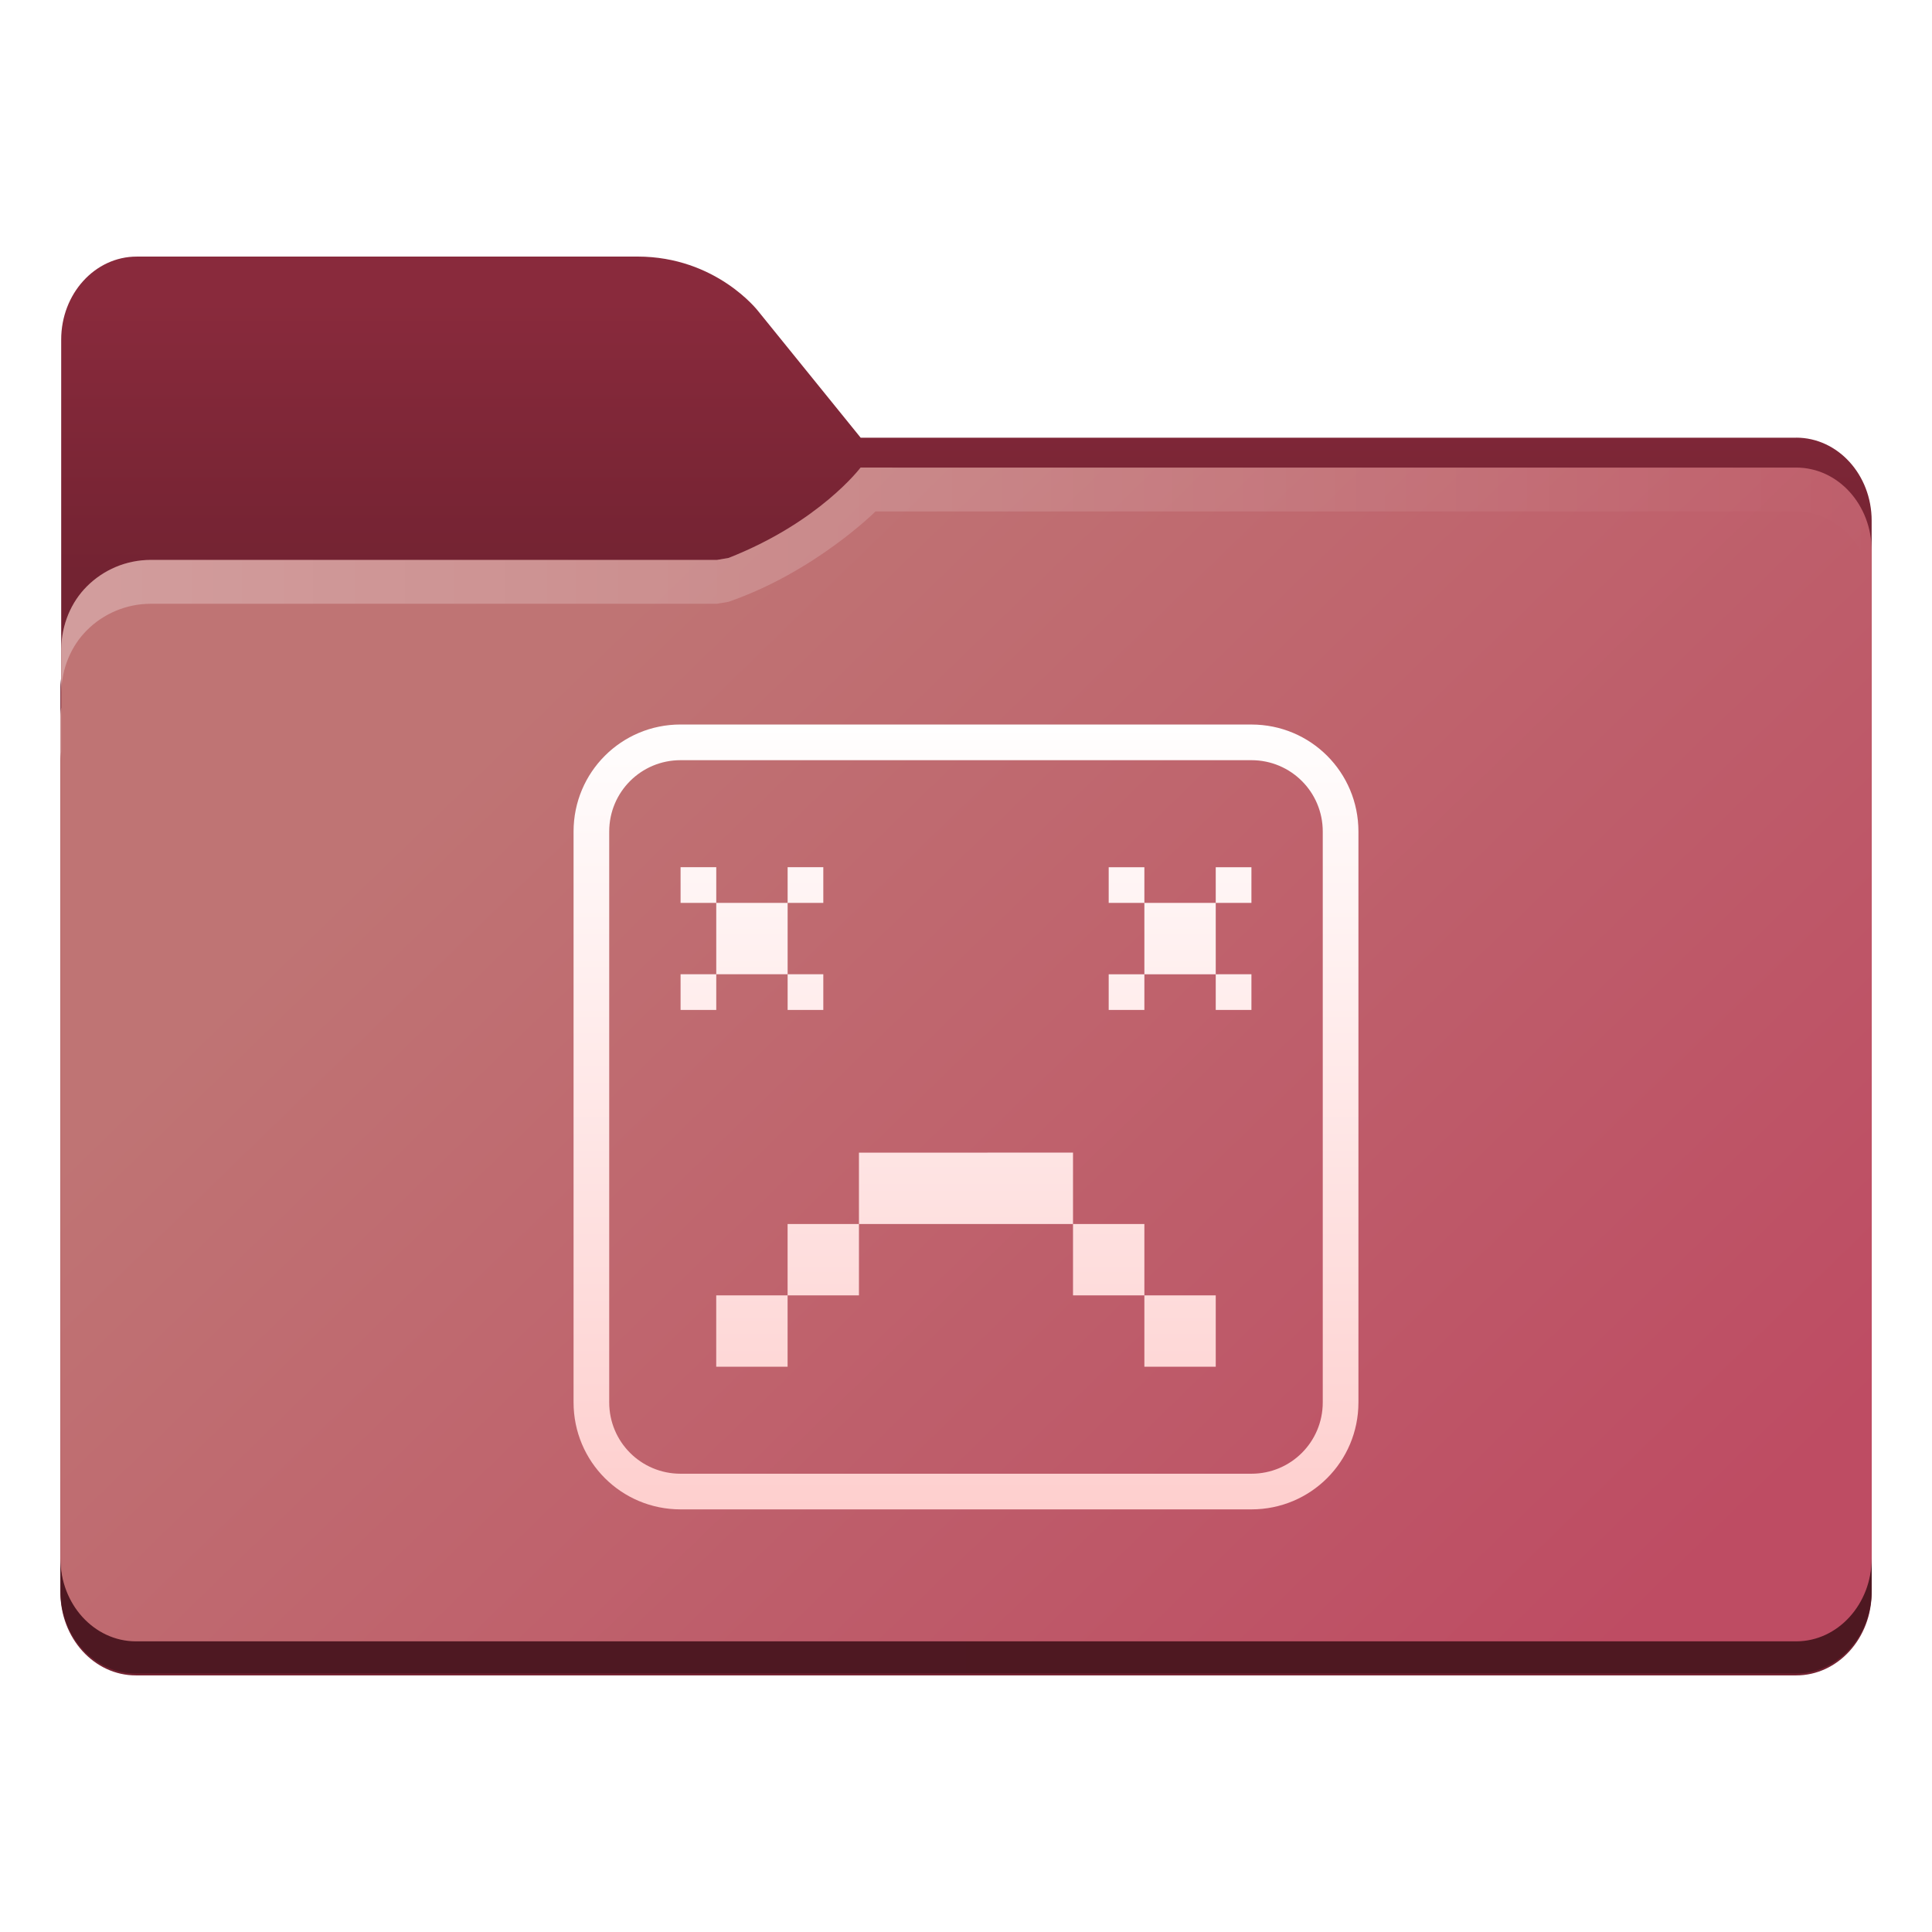
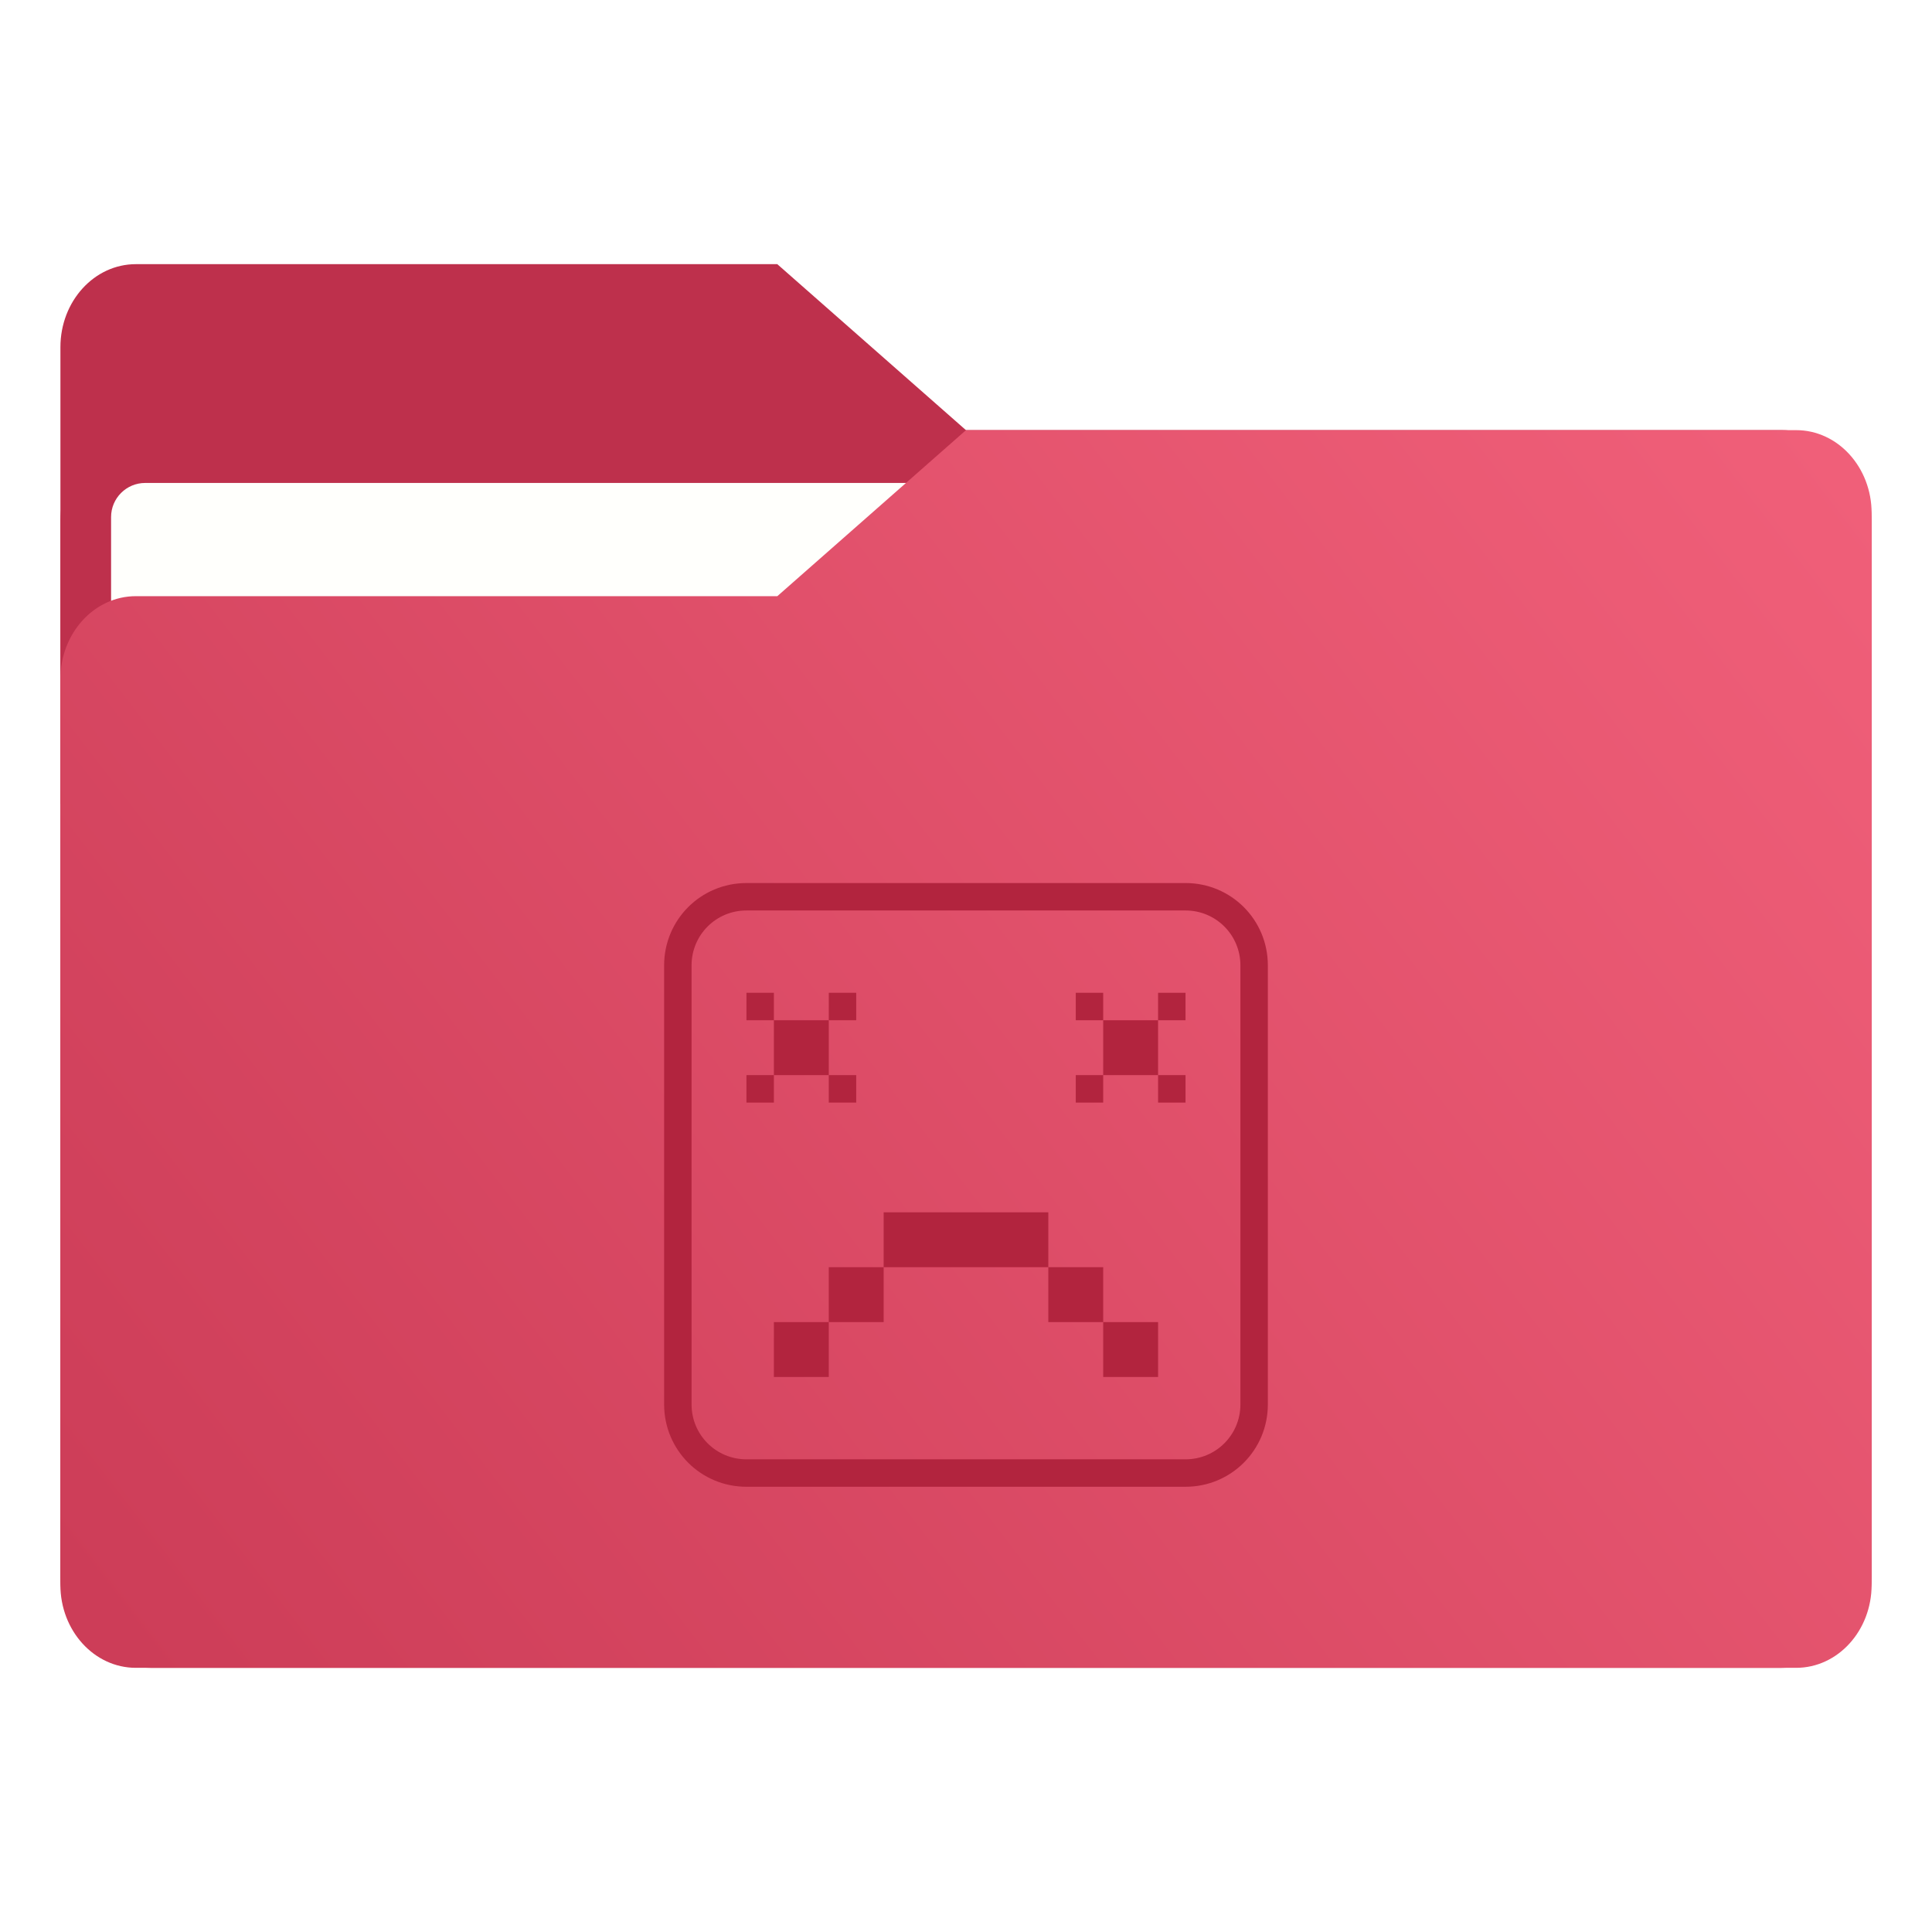
<svg xmlns="http://www.w3.org/2000/svg" xmlns:xlink="http://www.w3.org/1999/xlink" width="64" height="64" version="1.1" viewBox="0 0 64 64" id="svg7">
  <defs id="defs2">
    <linearGradient id="linearGradient1">
-       <stop style="stop-color:#fffefe;stop-opacity:1" offset="0" id="stop3" />
-       <stop style="stop-color:#fecfce;stop-opacity:1" offset="1" id="stop4" />
+       <stop style="stop-color:#cc3c57;stop-opacity:1;" offset="0" id="stop3" />
+       <stop style="stop-color:#f2617b;stop-opacity:1;" offset="1" id="stop4" />
    </linearGradient>
    <style id="current-color-scheme" type="text/css">.ColorScheme-Text {
      color:#333333;
    }
    .ColorScheme-Highlight {
      color:#60c0f0;
    }</style>
    <linearGradient id="a" x1="445.28" x2="445.28" y1="179.28" y2="200.07" gradientTransform="matrix(1.4723,0,0,1.4432,-555.5788,-239.75)" gradientUnits="userSpaceOnUse">
      <stop stop-opacity=".15" offset="0" id="stop1" />
      <stop stop-opacity="0" offset="1" id="stop2" />
    </linearGradient>
    <filter color-interpolation-filters="sRGB" height="1.026" width="1.022" y="-0.013" x="-0.011" id="filter1733">
      <feGaussianBlur id="feGaussianBlur869" stdDeviation="0.073" />
    </filter>
    <linearGradient gradientUnits="userSpaceOnUse" gradientTransform="matrix(0.26458,0,0,0.26458,-0.79373,-39.158)" y2="166" y1="155" x2="25" x1="25" id="linearGradient1387">
      <stop id="stop850" offset="0" stop-color="#3296d7" style="stop-color:#f27a79;stop-opacity:1" />
      <stop id="stop852" offset="1" stop-color="#0a7db4" style="stop-color:#c26261;stop-opacity:1" />
    </linearGradient>
    <filter color-interpolation-filters="sRGB" height="1.297" width="1.03" y="-0.148" x="-0.015" id="filter935">
      <feGaussianBlur id="feGaussianBlur872" stdDeviation="0.098" />
    </filter>
    <linearGradient gradientUnits="userSpaceOnUse" gradientTransform="matrix(0.26458,0,0,0.26458,-0.79374,-39.158)" y2="185" y1="185" x2="65" x1="5" id="linearGradient1401">
      <stop id="stop855" offset="0" stop-color="#3492cb" style="stop-color:#c26261;stop-opacity:1" />
      <stop id="stop857" offset=".084" stop-color="#6ec8fa" style="stop-color:#f27a79;stop-opacity:1" />
      <stop id="stop859" offset=".912" stop-color="#6ec8fa" style="stop-color:#f37b7a;stop-opacity:1" />
      <stop id="stop861" offset="1" stop-color="#3492cb" style="stop-color:#c26261;stop-opacity:1" />
    </linearGradient>
    <linearGradient gradientUnits="userSpaceOnUse" gradientTransform="matrix(0.18168,0,0,0.40956,9.2005,-451.88)" y2="1140.2" y1="1138.4" x2="-9.617" x1="-9.617" id="linearGradient1438">
      <stop id="stop864" offset="0" stop-opacity="0" stop-color="#1482be" style="stop-color:#8c4746;stop-opacity:0;" />
      <stop id="stop866" offset="1" stop-color="#1482be" style="stop-color:#8c4746;stop-opacity:1;" />
    </linearGradient>
-     <linearGradient id="linearGradient1911-3-3" x1="25.085" x2="25.085" y1="24.031" y2="26.412" gradientTransform="matrix(3.77959,0,0,3.77959,-67.64602,-80.82484)" gradientUnits="userSpaceOnUse">
+     <linearGradient id="linearGradient1911-3-3" x1="25.085" x2="25.085" y1="24.031" y2="26.412" gradientTransform="matrix(3.77959,0,0,3.77959,6.891359,-80.82484)" gradientUnits="userSpaceOnUse">
      <stop stop-color="#892a3c" offset="0" id="stop5" />
      <stop stop-color="#732332" offset="1" id="stop6" />
    </linearGradient>
    <linearGradient id="linearGradient1951-6-6" x1="100" x2="133.19" y1="17.453" y2="51.606" gradientTransform="matrix(2.2947,0,0,2.2947,-262.41,-67.465)" gradientUnits="userSpaceOnUse">
      <stop stop-color="#bf7474" offset="0" id="stop7" />
      <stop stop-color="#be4c63" offset="1" id="stop8" />
    </linearGradient>
    <linearGradient id="linearGradient11110-7-5" x1="0.529" x2="16.404" y1="5.381" y2="5.381" gradientTransform="matrix(8.673,0,0,8.673,-88.013,-66.291)" gradientUnits="userSpaceOnUse">
      <stop stop-color="#fff" offset="0" id="stop9" />
      <stop stop-color="#fff" stop-opacity="0" offset="1" id="stop10" />
    </linearGradient>
    <linearGradient id="linearGradient29077-6" x1="0.529" x2="16.404" y1="14.179" y2="14.179" gradientTransform="matrix(8.673,0,0,8.673,-88.013,-66.426)" gradientUnits="userSpaceOnUse">
      <stop stop-color="#4e1822" offset="0" id="stop11" />
      <stop stop-color="#4e1821" offset="1" id="stop12" />
    </linearGradient>
    <linearGradient id="linearGradient1006-1" x1="8.526" x2="8.526" y1="6.094" y2="13.269" gradientTransform="matrix(3.77959,0,0,3.77959,-55.1011,-8.638812e-5)" gradientUnits="userSpaceOnUse">
      <stop stop-color="#fff" offset="0" id="stop13" />
      <stop stop-color="#fececd" offset="1" id="stop14" />
    </linearGradient>
-     <linearGradient xlink:href="#linearGradient1" id="linearGradient4" x1="32" y1="24" x2="32" y2="50" gradientUnits="userSpaceOnUse" />
+     <linearGradient id="linearGradient947" x1="-16.14" x2="-1.07" y1="-55.616" y2="-44.835" gradientTransform="matrix(1,0,0,1.1,16.669,62.435)" gradientUnits="userSpaceOnUse">
+       <stop stop-color="#d73232" offset="0" id="stop6-3" />
+       <stop stop-color="#eb4646" offset="1" id="stop7-6" />
+     </linearGradient>
+     <linearGradient id="linearGradient1006" x1="0.529" x2="16.217" y1="2.778" y2="14.872" gradientTransform="matrix(1,0,0,1.1,16.669,62.435)" gradientUnits="userSpaceOnUse">
+       <stop stop-color="#d73232" offset="0" id="stop4-3" />
+       <stop stop-color="#eb4646" offset="1" id="stop5-5" />
+     </linearGradient>
+     <linearGradient id="linearGradient1064" x1="-15.961" x2="-0.301" y1="-43.254" y2="-54.196" gradientTransform="matrix(3.779602,0,0,4.157562,63.00323,234.2301)" gradientUnits="userSpaceOnUse">
+       <stop stop-color="#d73232" offset="0" id="stop3-6" />
+       <stop stop-color="#eb4646" offset="1" id="stop8-2" />
+     </linearGradient>
+     <linearGradient xlink:href="#linearGradient947" id="linearGradient8" gradientUnits="userSpaceOnUse" gradientTransform="matrix(1,0,0,1.1,16.669,62.435)" x1="-16.14" y1="-55.616" x2="-1.07" y2="-44.835" />
+     <linearGradient xlink:href="#linearGradient1" id="linearGradient4" x1="2.003" y1="55.251" x2="61.519" y2="9.412" gradientUnits="userSpaceOnUse" />
  </defs>
-   <path d="m 4.527,8.5 c -1.381,0 -2.5,1.231 -2.5,2.75 v 11.201 c -0.011,0.099 -0.026,0.197 -0.026,0.299 v 30 c 0,1.519 1.119,2.75 2.5,2.75 H 59.501 c 1.381,0 2.5,-1.231 2.5,-2.75 V 17.248 c 0,-1.519 -1.119,-2.75 -2.5,-2.75 v 0.002 h -30.99 L 25.115,10.306 c 0,0 -1.384,-1.807 -4,-1.807 h -5 z" color="#000000" color-rendering="auto" dominant-baseline="auto" fill="url(#linearGradient1911-3-3)" image-rendering="auto" shape-rendering="auto" solid-color="#000000" stop-color="#000000" stroke-width="3.78" style="font-variant-ligatures:normal;font-variant-position:normal;font-variant-caps:normal;font-variant-numeric:normal;font-variant-alternates:normal;font-variant-east-asian:normal;font-feature-settings:normal;font-variation-settings:normal;text-indent:0;text-decoration-line:none;text-decoration-style:solid;text-decoration-color:#000000;text-transform:none;text-orientation:mixed;white-space:normal;shape-padding:0;shape-margin:0;inline-size:0;isolation:auto;mix-blend-mode:normal;fill:url(#linearGradient1911-3-3)" id="path34" />
-   <path d="m 31.599,14.442 c -0.428,0.007 -1.166,-0.058 -1.965,0.359 -2.784,1.434 -2.919,2.244 -5.885,2.699 H 5 c -0.831,0 -1.581,0.334 -2.123,0.877 -0.527,0.527 -0.833,1.26 -0.852,2.062 v 1.049 c 0.019,-0.803 0.325,-1.536 0.852,-2.062 0.542,-0.542 1.292,-0.877 2.123,-0.877 H 23.749 c 2.966,-0.455 3.101,-1.265 5.885,-2.699 0.799,-0.418 1.537,-0.353 1.965,-0.359 H 59.503 c 0.688,0.001 1.312,0.306 1.764,0.803 0.452,0.498 0.732,1.186 0.732,1.945 v -1.049 c 0,-0.759 -0.28,-1.448 -0.732,-1.945 -0.451,-0.497 -1.075,-0.801 -1.764,-0.803 H 55.099 Z M 2.025,22.393 c -0.011,0.099 -0.026,0.197 -0.026,0.299 v 1.049 c 0,-0.102 0.015,-0.2 0.026,-0.299 z" fill="#1e5992" opacity="0.001" stroke-width="1" id="path35" />
-   <g stroke-width="8.673" id="g38" transform="matrix(0.4357881,0,0,0.4357881,38.35509,28.88918)">
-     <path d="m -22.597,-30.75 c 0,0 -3.115,4.152 -10.039,6.871 -0.284,0.052 -0.565,0.101 -0.874,0.148 h -43.025 c -1.907,0 -3.627,0.768 -4.872,2.012 -1.209,1.209 -1.912,2.891 -1.954,4.733 v 4.482 c -0.026,0.228 -0.061,0.451 -0.061,0.686 v 64.14 c 0,1.743 0.638,3.317 1.676,4.459 1.038,1.142 2.477,1.851 4.061,1.851 h 126.21 c 1.584,0 3.018,-0.709 4.056,-1.851 1.038,-1.142 1.681,-2.717 1.681,-4.459 v -76.765 c 0,-1.743 -0.643,-3.322 -1.681,-4.464 -1.036,-1.139 -2.467,-1.839 -4.047,-1.842 h -64.892 z" fill="url(#linearGradient1951-6-6)" id="path36" style="fill:url(#linearGradient1951-6-6)" />
-     <path d="m -22.597,-30.75 c 0,0 -3.115,4.152 -10.039,6.871 -0.284,0.052 -0.565,0.101 -0.874,0.148 h -43.025 c -1.907,0 -3.627,0.768 -4.872,2.012 -1.209,1.209 -1.912,2.891 -1.954,4.733 v 3.334 c 0.043,-1.842 0.745,-3.524 1.954,-4.733 1.244,-1.244 2.965,-2.012 4.872,-2.012 h 43.025 c 0.31,-0.052 0.591,-0.097 0.874,-0.148 6.584,-2.281 11.173,-6.87 11.173,-6.87 h 69.997 c 1.58,0.003 3.011,0.703 4.047,1.842 1.038,1.142 1.681,2.721 1.681,4.464 v -3.334 c 0,-1.743 -0.643,-3.322 -1.681,-4.464 -1.036,-1.139 -2.467,-1.839 -4.047,-1.842 h -64.892 z m -60.765,18.245 c -0.026,0.228 -0.061,0.451 -0.061,0.686 v 3.334 c 0,-0.235 0.035,-0.458 0.061,-0.686 z" fill="url(#linearGradient11110-7-5)" opacity="0.3" id="path37" style="fill:url(#linearGradient11110-7-5)" />
-     <path d="m -83.423,52.164 v 2.447 c 0,1.743 0.638,3.317 1.676,4.459 1.038,1.142 2.477,1.851 4.061,1.851 h 126.21 c 1.584,0 3.018,-0.709 4.056,-1.851 1.038,-1.142 1.681,-2.717 1.681,-4.459 V 52.164 c 0,1.743 -0.643,3.317 -1.681,4.459 -1.038,1.142 -2.472,1.851 -4.056,1.851 h -126.21 c -1.584,0 -3.022,-0.709 -4.061,-1.851 -1.038,-1.142 -1.676,-2.717 -1.676,-4.459 z" color="#000000" color-rendering="auto" dominant-baseline="auto" fill="url(#linearGradient29077-6)" image-rendering="auto" shape-rendering="auto" solid-color="#000000" stop-color="#000000" style="font-variant-ligatures:normal;font-variant-position:normal;font-variant-caps:normal;font-variant-numeric:normal;font-variant-alternates:normal;font-variant-east-asian:normal;font-feature-settings:normal;font-variation-settings:normal;text-indent:0;text-decoration-line:none;text-decoration-style:solid;text-decoration-color:#000000;text-transform:none;text-orientation:mixed;white-space:normal;shape-padding:0;shape-margin:0;inline-size:0;isolation:auto;mix-blend-mode:normal;fill:url(#linearGradient29077-6)" id="path38" />
+   <g transform="matrix(3.779602,0,0,3.779602,0.00216448,-1.750572)" id="g18">
+     <g transform="matrix(1,0,0,1.1,16.669,63.956)" fill="url(#linearGradient947)" stroke-width="0.661" id="g17" style="fill:url(#linearGradient8)">
+       <path d="m -8.203,-51.317 h -7.937 v -3.638 c 0,-0.365 0.296,-0.661 0.661,-0.661 h 5.622 l 1.654,1.323 z" fill="url(#linearGradient947)" id="path16" style="fill:#be304c;fill-opacity:1" />
+     </g>
+     <rect x="0.529" y="4.233" width="15.874" height="10.848" ry="0.794" fill="url(#linearGradient1006)" id="rect17" style="fill:#be304c;fill-opacity:1" />
+     <rect x="0.973" y="4.696" width="14.987" height="9.922" ry="0.299" fill="#fffffc" id="rect18" />
  </g>
-   <path d="M 22.545,24 C 20.581,24 19,25.582 19,27.546 v 18.909 c 0,1.964 1.581,3.545 3.545,3.545 H 41.455 C 43.419,50 45,48.419 45,46.455 V 27.546 c 0,-1.964 -1.581,-3.545 -3.545,-3.545 z m 0,1.182 h 18.909 c 1.309,0 2.364,1.054 2.364,2.364 v 18.909 c 0,1.309 -1.054,2.364 -2.364,2.364 H 22.545 c -1.309,0 -2.364,-1.054 -2.364,-2.364 V 27.546 c 0,-1.309 1.054,-2.364 2.364,-2.364 z m 0,3.545 v 1.182 h 1.182 v -1.182 z m 1.182,1.182 v 2.364 h 2.364 v -2.364 z m 2.364,0 h 1.182 v -1.182 h -1.182 z m 0,2.364 v 1.182 h 1.182 V 32.273 Z m -2.364,0 h -1.182 v 1.182 h 1.182 z m 13,-3.545 v 1.182 h 1.182 v -1.182 z m 1.182,1.182 v 2.364 h 2.364 v -2.364 z m 2.364,0 h 1.182 v -1.182 h -1.182 z m 0,2.364 v 1.182 h 1.182 V 32.273 Z m -2.364,0 h -1.182 v 1.182 h 1.182 z m -9.455,5.909 v 2.364 h 7.091 V 38.182 Z m 7.091,2.364 v 2.364 h 2.364 v -2.364 z m 2.364,2.364 v 2.364 h 2.364 v -2.364 z m -9.455,-2.364 h -2.364 v 2.364 h 2.364 z m -2.364,2.364 h -2.364 v 2.364 h 2.364 z" fill="#000000" opacity="0.15" id="path1" style="opacity:1;fill:url(#linearGradient4);fill-opacity:1;stroke-width:1.182" />
+   <path d="M 59.5,14.249 H 32 l -6.25,5.5 H 4.5 c -1.381,0 -2.5,1.231 -2.5,2.75 v 30 c 0,1.519 1.119,2.75 2.5,2.75 H 59.5 c 1.381,0 2.5,-1.231 2.5,-2.75 v -35.5 c 0,-1.519 -1.119,-2.75 -2.5,-2.75 z" fill="url(#linearGradient1064)" stroke-width="2.622" id="path18" style="fill:url(#linearGradient4);fill-opacity:1" />
+   <path d="m 24.727,29.252 c -1.511,0 -2.727,1.216 -2.727,2.727 v 14.545 c 0,1.511 1.216,2.727 2.727,2.727 h 14.545 c 1.511,0 2.727,-1.216 2.727,-2.727 V 31.979 c 0,-1.511 -1.216,-2.727 -2.727,-2.727 z m 0,0.909 h 14.545 c 1.007,0 1.818,0.811 1.818,1.818 v 14.545 c 0,1.007 -0.811,1.818 -1.818,1.818 H 24.727 c -1.007,0 -1.818,-0.811 -1.818,-1.818 V 31.979 c 0,-1.007 0.811,-1.818 1.818,-1.818 z m 0,2.727 v 0.909 h 0.909 V 32.888 Z m 0.909,0.909 v 1.818 h 1.818 v -1.818 z m 1.818,0 h 0.909 V 32.888 h -0.909 z m 0,1.818 v 0.909 h 0.909 v -0.909 z m -1.818,0 h -0.909 v 0.909 h 0.909 z m 10,-2.727 v 0.909 h 0.909 V 32.888 Z m 0.909,0.909 v 1.818 h 1.818 v -1.818 z m 1.818,0 h 0.909 V 32.888 h -0.909 z m 0,1.818 v 0.909 h 0.909 v -0.909 z m -1.818,0 h -0.909 v 0.909 h 0.909 z m -7.273,4.545 v 1.818 h 5.455 v -1.818 z m 5.455,1.818 v 1.818 h 1.818 v -1.818 z m 1.818,1.818 v 1.818 h 1.818 v -1.818 z m -7.273,-1.818 h -1.818 v 1.818 h 1.818 z m -1.818,1.818 h -1.818 v 1.818 h 1.818 z" fill="#000000" opacity="0.15" id="path2" style="opacity:1;fill:#b2243e;fill-opacity:1;stroke-width:0.909" />
</svg>
